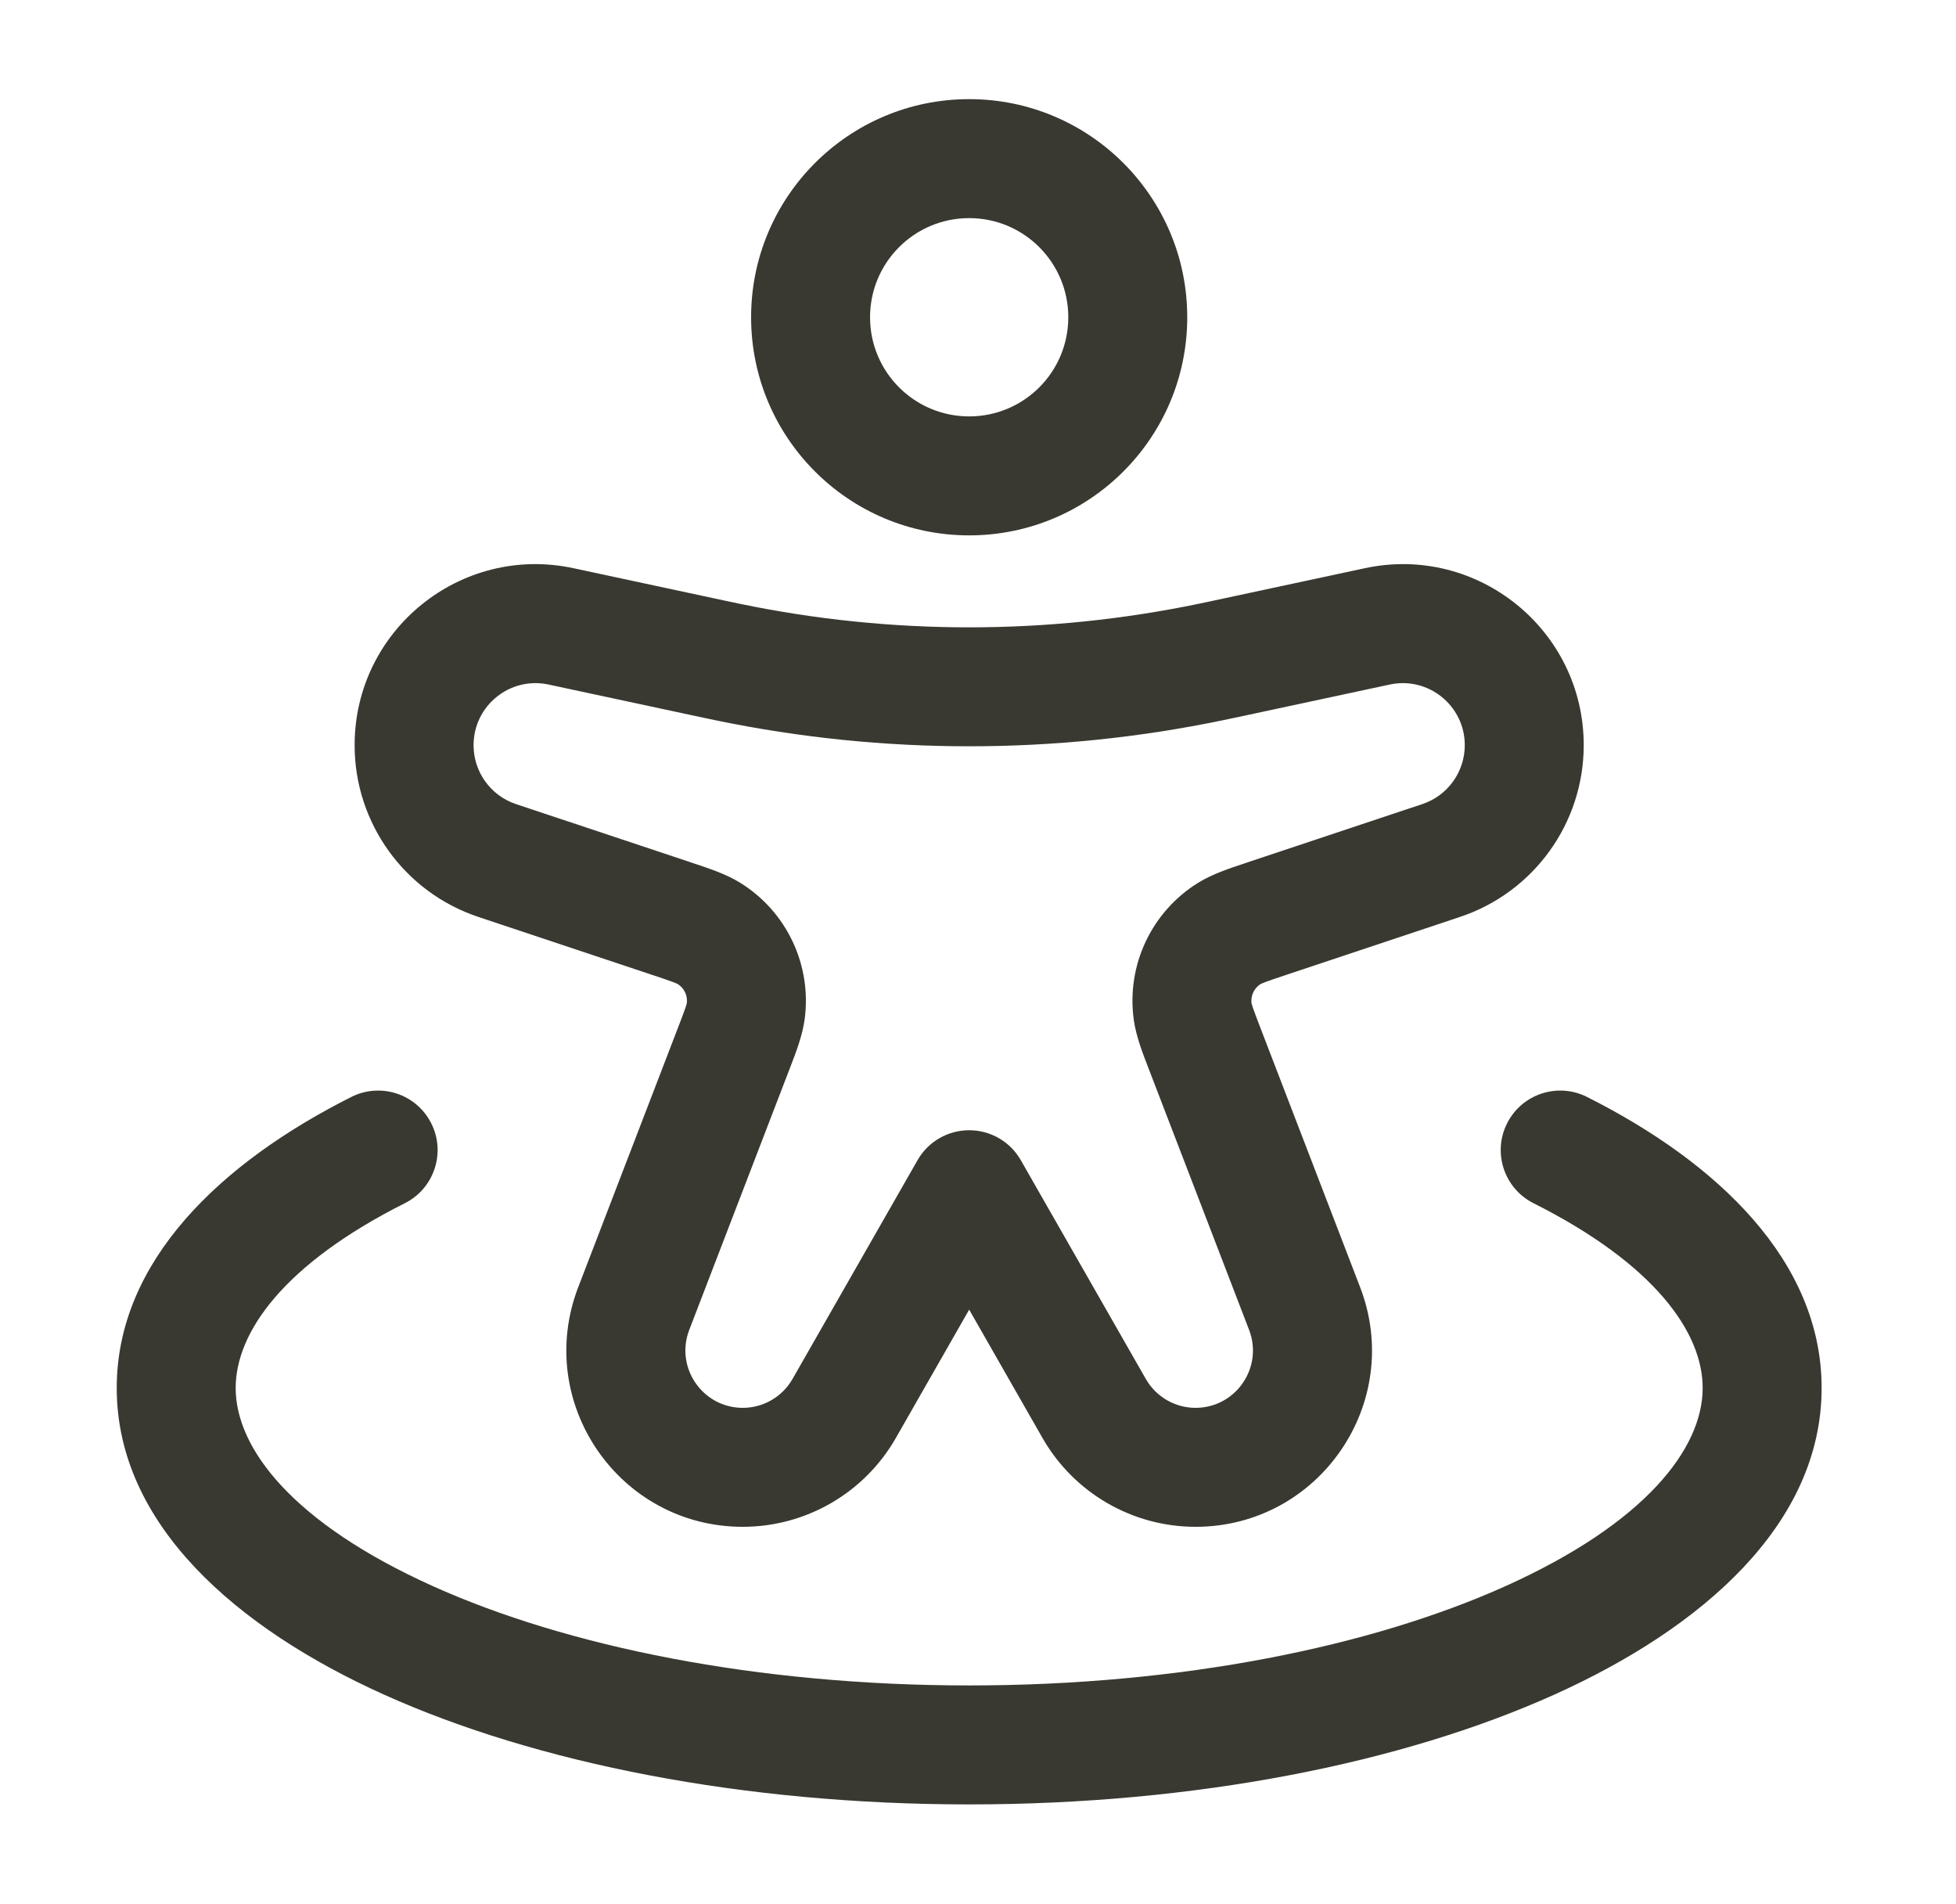
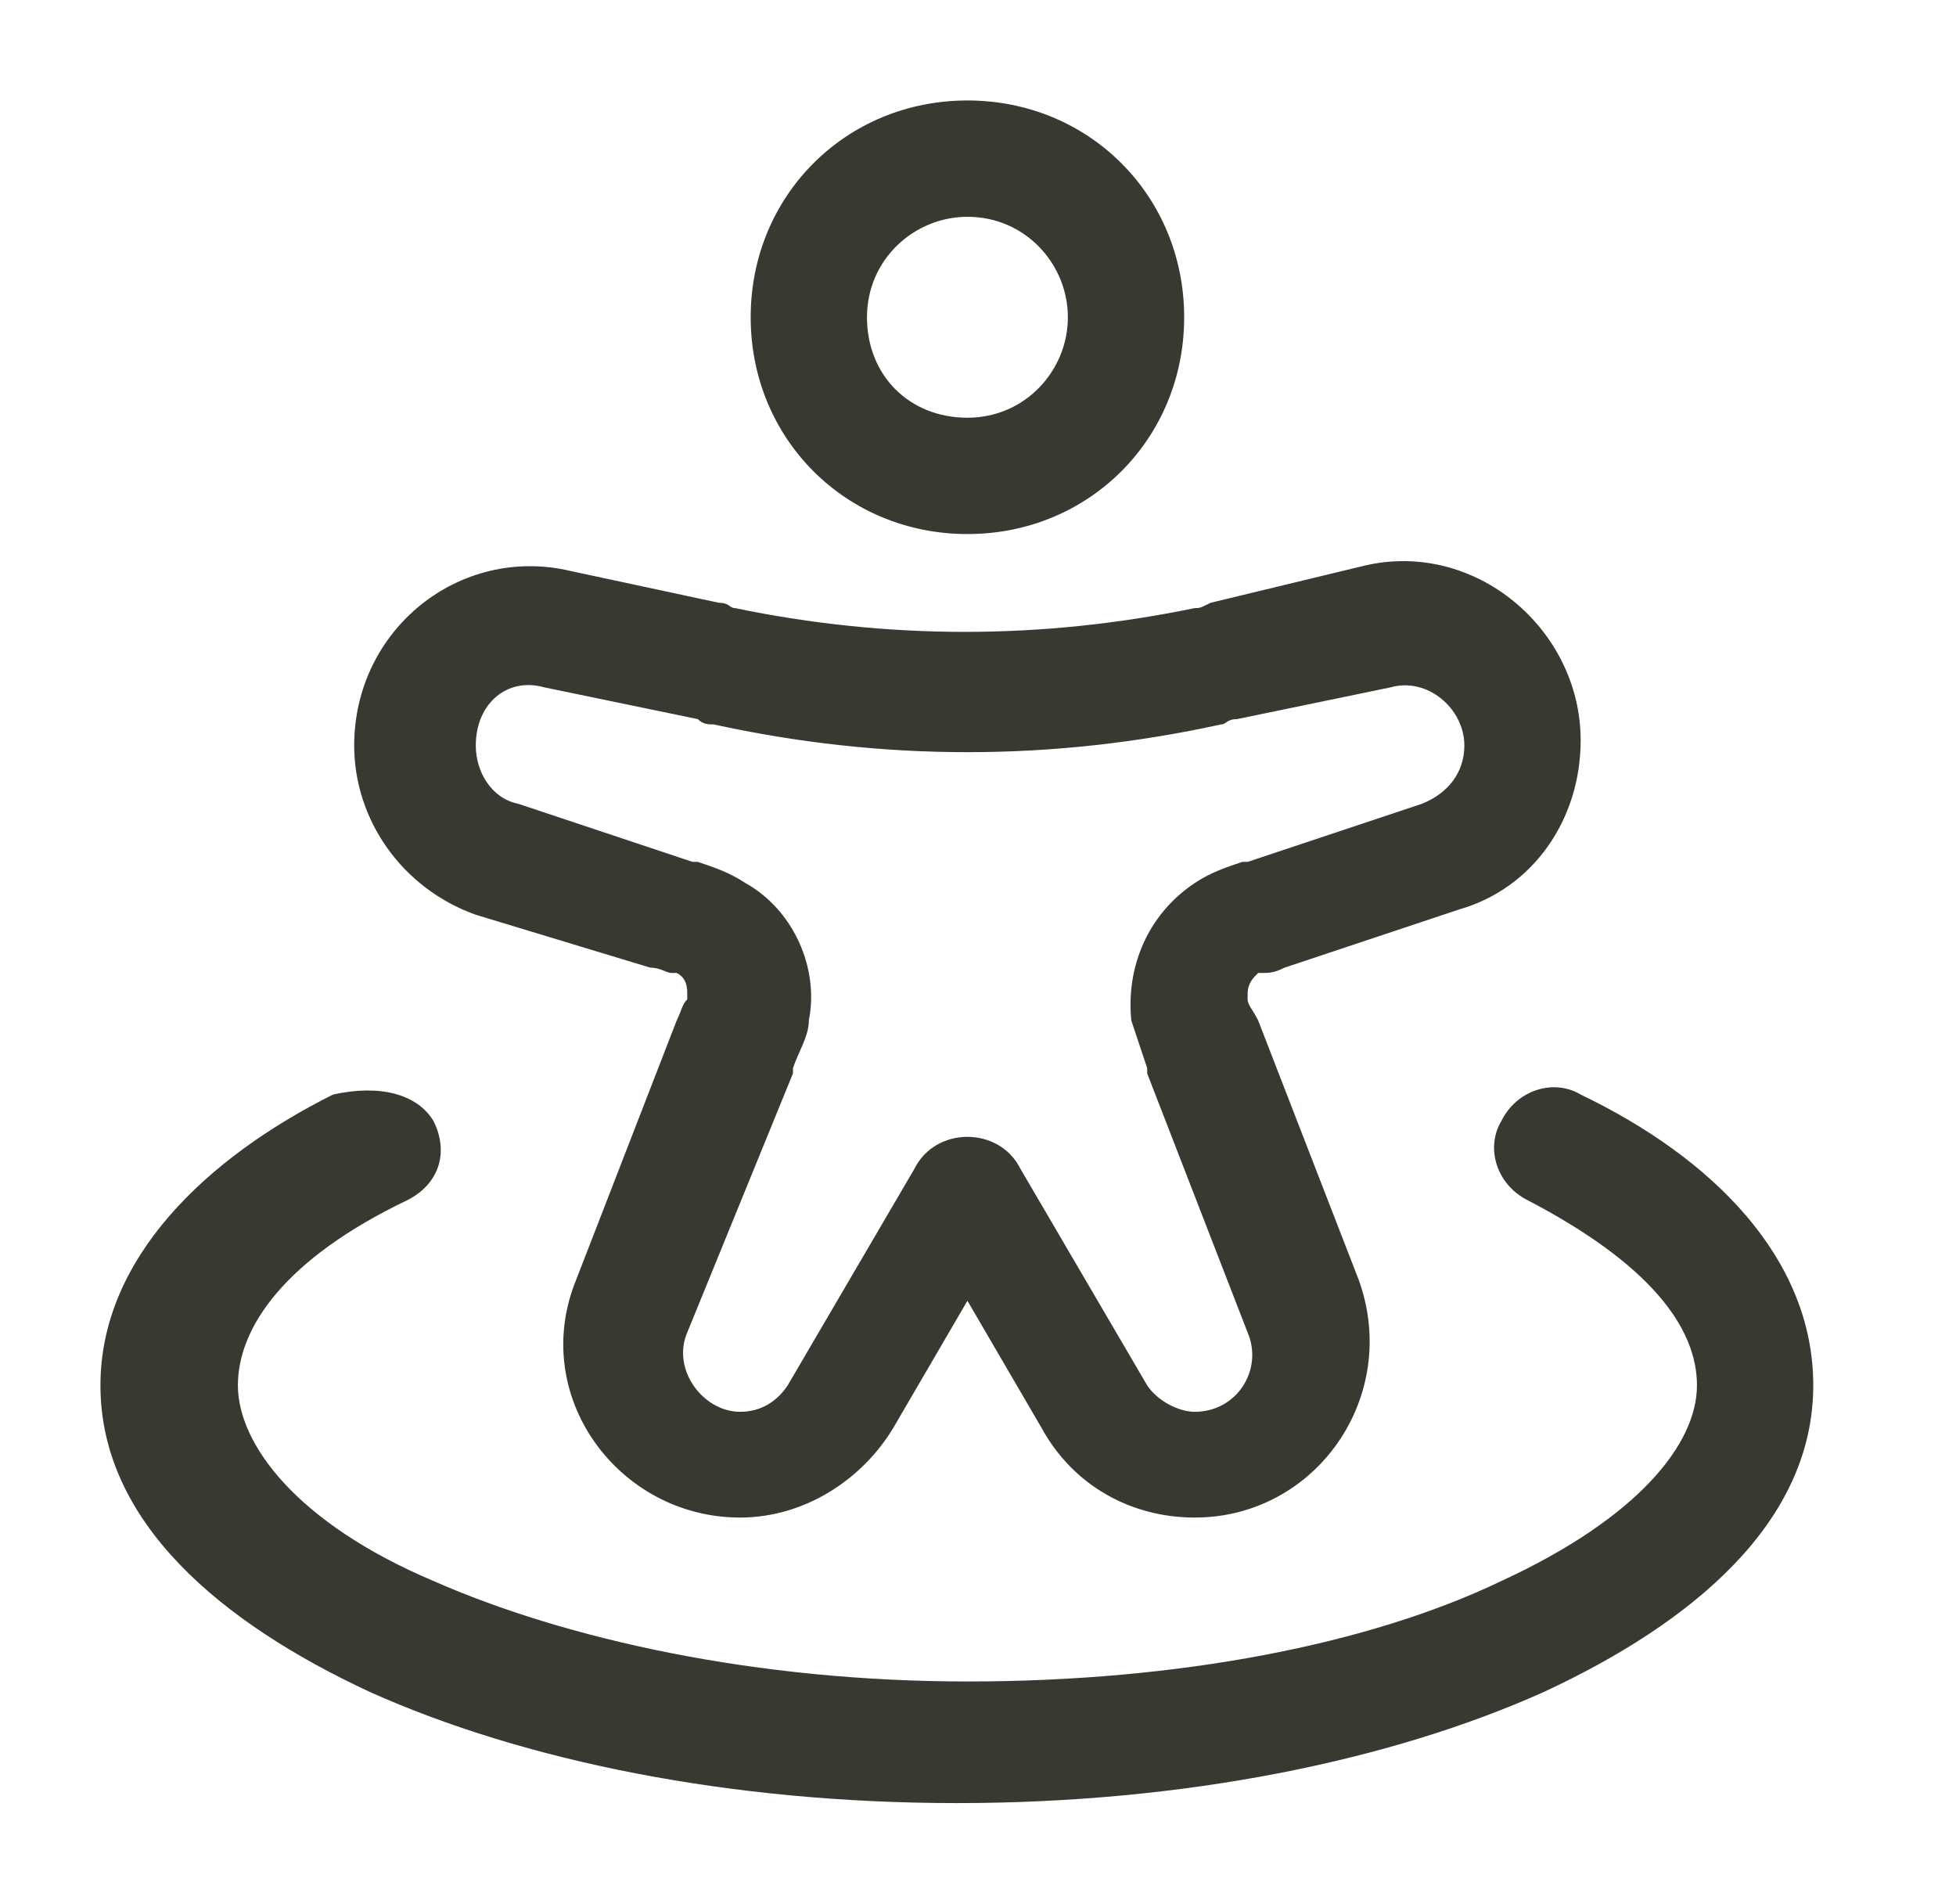
- <svg xmlns="http://www.w3.org/2000/svg" width="37" height="36" viewBox="0 0 37 36" fill="none">
-   <path fill-rule="evenodd" clip-rule="evenodd" d="M18.333 4.125C17.297 4.125 16.458 4.964 16.458 6C16.458 7.036 17.297 7.875 18.333 7.875C19.369 7.875 20.208 7.036 20.208 6C20.208 4.964 19.369 4.125 18.333 4.125ZM14.208 6C14.208 3.722 16.055 1.875 18.333 1.875C20.611 1.875 22.458 3.722 22.458 6C22.458 8.278 20.611 10.125 18.333 10.125C16.055 10.125 14.208 8.278 14.208 6ZM25.817 10.746C27.948 10.289 29.958 11.914 29.958 14.093C29.958 15.567 29.015 16.875 27.617 17.341L24.354 18.429C24.148 18.497 24.026 18.539 23.934 18.573C23.877 18.595 23.852 18.607 23.846 18.61C23.723 18.687 23.656 18.829 23.674 18.974C23.676 18.98 23.683 19.006 23.702 19.065C23.734 19.157 23.78 19.278 23.858 19.48L25.728 24.343C26.568 26.527 24.956 28.875 22.615 28.875C21.419 28.875 20.314 28.234 19.72 27.195L18.333 24.768L16.946 27.195C16.352 28.234 15.247 28.875 14.051 28.875C11.71 28.875 10.098 26.527 10.938 24.343L12.808 19.48C12.886 19.278 12.932 19.157 12.964 19.065C12.984 19.006 12.99 18.98 12.992 18.974C13.01 18.829 12.943 18.687 12.82 18.61C12.814 18.607 12.79 18.595 12.732 18.573C12.64 18.539 12.518 18.497 12.312 18.429L9.049 17.341C7.651 16.875 6.708 15.567 6.708 14.093C6.708 11.914 8.718 10.289 10.849 10.746L13.695 11.356C13.855 11.39 13.93 11.406 14.003 11.421C16.86 12.012 19.806 12.012 22.663 11.421C22.736 11.406 22.811 11.39 22.971 11.356L25.817 10.746ZM27.708 14.093C27.708 13.346 27.019 12.789 26.289 12.946L23.438 13.557C23.284 13.59 23.201 13.607 23.119 13.624C19.962 14.277 16.704 14.277 13.547 13.624C13.465 13.607 13.382 13.59 13.228 13.557L10.377 12.946C9.647 12.789 8.958 13.346 8.958 14.093C8.958 14.598 9.281 15.047 9.76 15.207L13.023 16.294C13.051 16.303 13.078 16.312 13.105 16.322C13.414 16.424 13.734 16.53 13.998 16.693C14.882 17.238 15.361 18.253 15.22 19.282C15.178 19.59 15.056 19.905 14.939 20.208C14.929 20.235 14.918 20.262 14.908 20.288L13.038 25.151C12.765 25.861 13.289 26.625 14.051 26.625C14.44 26.625 14.799 26.416 14.992 26.078L17.356 21.942C17.556 21.591 17.929 21.375 18.333 21.375C18.737 21.375 19.11 21.591 19.31 21.942L21.674 26.078C21.867 26.416 22.226 26.625 22.615 26.625C23.377 26.625 23.901 25.861 23.628 25.151L21.758 20.288C21.747 20.262 21.737 20.235 21.727 20.208C21.61 19.905 21.488 19.59 21.446 19.282C21.305 18.253 21.784 17.238 22.668 16.693C22.932 16.53 23.252 16.424 23.561 16.322C23.588 16.312 23.615 16.303 23.643 16.294L26.905 15.207C27.385 15.047 27.708 14.598 27.708 14.093ZM8.158 21.245C8.437 21.8 8.213 22.476 7.658 22.755C5.376 23.902 4.458 25.192 4.458 26.25C4.458 27.396 5.544 28.807 8.188 29.997C10.726 31.139 14.312 31.875 18.333 31.875C22.354 31.875 25.939 31.139 28.478 29.997C31.122 28.807 32.208 27.396 32.208 26.25C32.208 25.192 31.29 23.902 29.008 22.755C28.453 22.476 28.229 21.8 28.508 21.245C28.788 20.689 29.464 20.466 30.019 20.745C32.488 21.986 34.458 23.85 34.458 26.25C34.458 28.832 32.186 30.796 29.401 32.049C26.511 33.35 22.597 34.125 18.333 34.125C14.069 34.125 10.155 33.35 7.265 32.049C4.48 30.796 2.208 28.832 2.208 26.25C2.208 23.85 4.178 21.986 6.647 20.745C7.202 20.466 7.878 20.689 8.158 21.245Z" fill="#393931" />
+ <svg xmlns="http://www.w3.org/2000/svg" version="1.1" id="Слой_1" x="0px" y="0px" viewBox="0 0 37 36" style="enable-background:new 0 0 37 36;" xml:space="preserve">
+   <style type="text/css">
+ 	.st0{fill-rule:evenodd;clip-rule:evenodd;fill:#393931;}
+ </style>
+   <path class="st0" d="M18.3,4.1c-1,0-1.9,0.8-1.9,1.9s0.8,1.9,1.9,1.9S20.2,7,20.2,6S19.4,4.1,18.3,4.1z M14.2,6  c0-2.3,1.8-4.1,4.1-4.1s4.1,1.8,4.1,4.1s-1.8,4.1-4.1,4.1S14.2,8.3,14.2,6z M25.8,10.7c2.1-0.5,4.1,1.2,4.1,3.3  c0,1.5-0.9,2.8-2.3,3.2l-3.3,1.1c-0.2,0.1-0.3,0.1-0.4,0.1c-0.1,0-0.1,0-0.1,0c-0.1,0.1-0.2,0.2-0.2,0.4c0,0,0,0,0,0.1  c0,0.1,0.1,0.2,0.2,0.4l1.9,4.9c0.8,2.2-0.8,4.5-3.1,4.5c-1.2,0-2.3-0.6-2.9-1.7l-1.4-2.4l-1.4,2.4c-0.6,1-1.7,1.7-2.9,1.7  c-2.3,0-4-2.3-3.1-4.5l1.9-4.9c0.1-0.2,0.1-0.3,0.2-0.4c0-0.1,0-0.1,0-0.1c0-0.1,0-0.3-0.2-0.4c0,0,0,0-0.1,0  c-0.1,0-0.2-0.1-0.4-0.1L9,17.3c-1.4-0.5-2.3-1.8-2.3-3.2c0-2.2,2-3.8,4.1-3.3l2.8,0.6c0.2,0,0.2,0.1,0.3,0.1c2.9,0.6,5.8,0.6,8.7,0  c0.1,0,0.1,0,0.3-0.1L25.8,10.7z M27.7,14.1c0-0.7-0.7-1.3-1.4-1.1l-2.9,0.6c-0.2,0-0.2,0.1-0.3,0.1c-3.2,0.7-6.4,0.7-9.6,0  c-0.1,0-0.2,0-0.3-0.1l-2.9-0.6C9.6,12.8,9,13.3,9,14.1c0,0.5,0.3,1,0.8,1.1l3.3,1.1c0,0,0.1,0,0.1,0c0.3,0.1,0.6,0.2,0.9,0.4  c0.9,0.5,1.4,1.6,1.2,2.6c0,0.3-0.2,0.6-0.3,0.9c0,0,0,0.1,0,0.1L13,25.2c-0.3,0.7,0.3,1.5,1,1.5c0.4,0,0.7-0.2,0.9-0.5l2.4-4.1  c0.2-0.4,0.6-0.6,1-0.6c0.4,0,0.8,0.2,1,0.6l2.4,4.1c0.2,0.3,0.6,0.5,0.9,0.5c0.8,0,1.3-0.8,1-1.5l-1.9-4.9c0,0,0-0.1,0-0.1  c-0.1-0.3-0.2-0.6-0.3-0.9c-0.1-1,0.3-2,1.2-2.6c0.3-0.2,0.6-0.3,0.9-0.4c0,0,0.1,0,0.1,0l3.3-1.1C27.4,15,27.7,14.6,27.7,14.1z   M8.2,21.2c0.3,0.6,0.1,1.2-0.5,1.5c-2.3,1.1-3.2,2.4-3.2,3.5c0,1.1,1.1,2.6,3.7,3.7c2.5,1.1,6.1,1.9,10.1,1.9c4,0,7.6-0.7,10.1-1.9  c2.6-1.2,3.7-2.6,3.7-3.7c0-1.1-0.9-2.3-3.2-3.5c-0.6-0.3-0.8-1-0.5-1.5c0.3-0.6,1-0.8,1.5-0.5c2.5,1.2,4.4,3.1,4.4,5.5  c0,2.6-2.3,4.5-5.1,5.8c-2.9,1.3-6.8,2.1-11.1,2.1c-4.3,0-8.2-0.8-11.1-2.1c-2.8-1.3-5.1-3.2-5.1-5.8c0-2.4,2-4.3,4.4-5.5  C7.2,20.5,7.9,20.7,8.2,21.2z" />
</svg>
